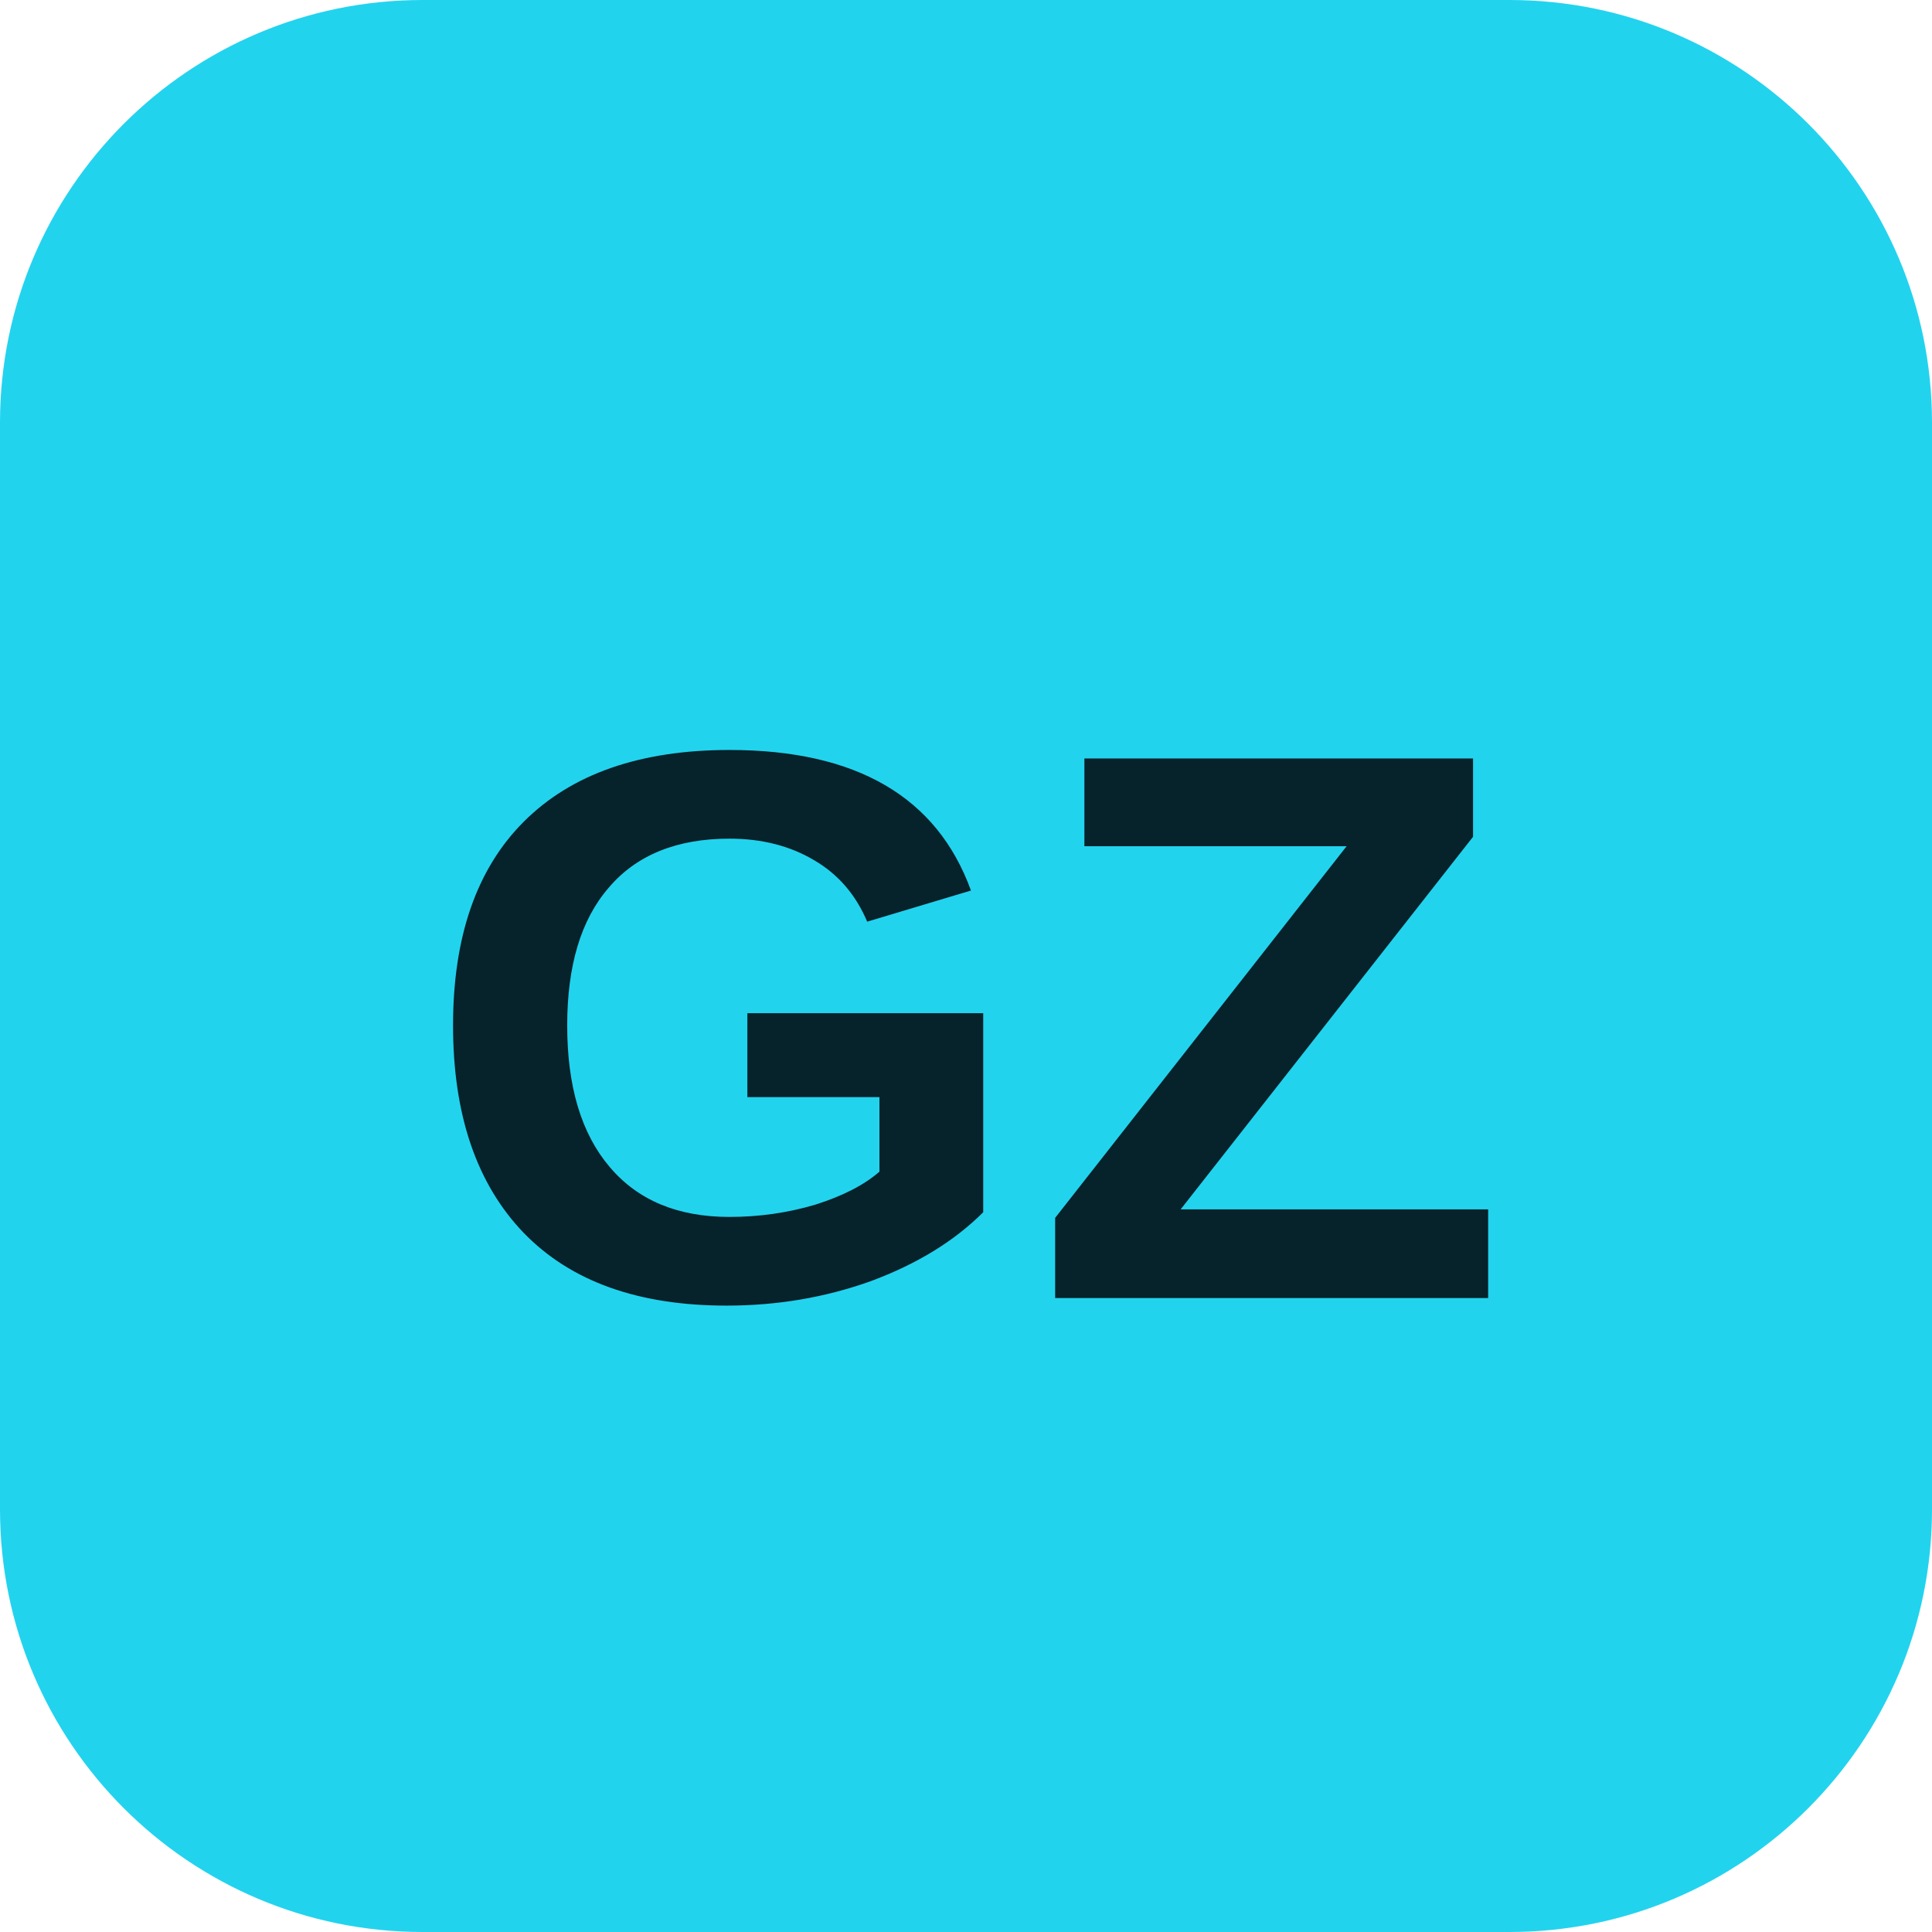
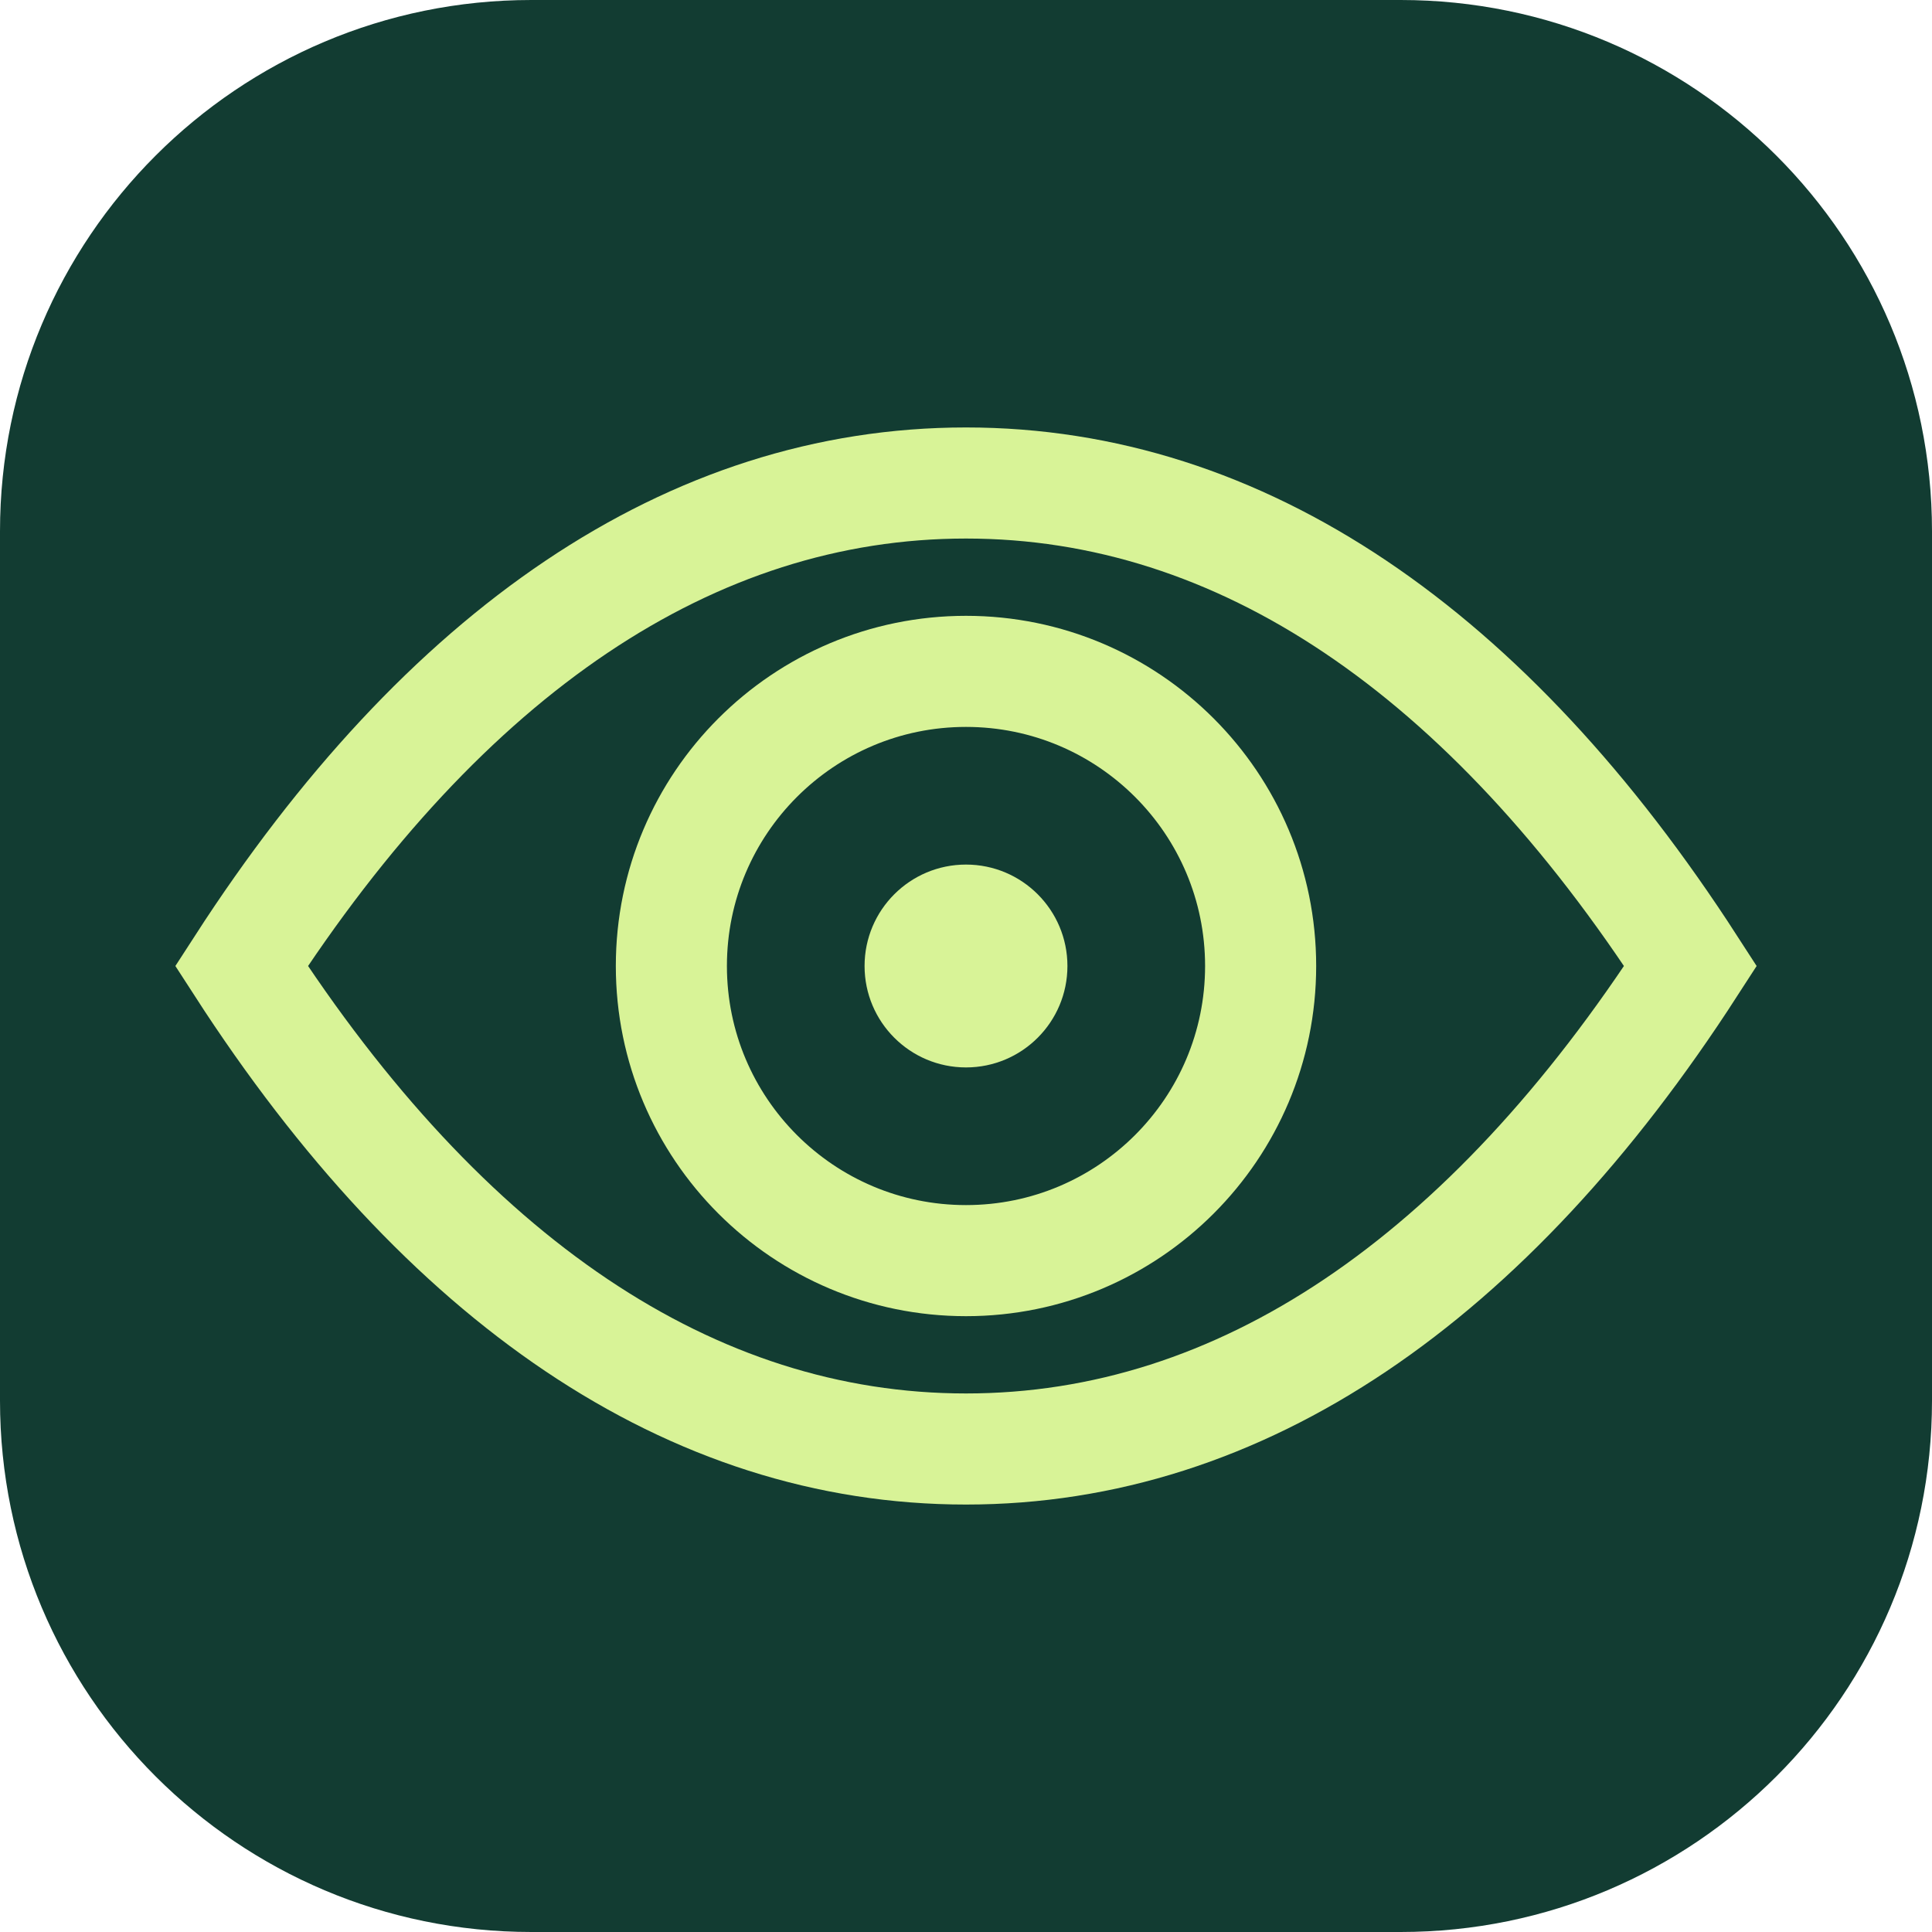
- <svg xmlns="http://www.w3.org/2000/svg" viewBox="0 0 32 32">
-   <rect width="32" height="32" rx="7" fill="#22d3ee" />
-   <text x="16" y="21.5" font-family="Arial" font-size="13" font-weight="700" text-anchor="middle" fill="#06222a">GZ</text>
+ <svg xmlns="http://www.w3.org/2000/svg" viewBox="0 0 40 40" fill="none">
+   <rect width="40" height="40" rx="11" fill="#123c32" />
+   <path d="M5 20c4.2-6.5 9.3-10 15-10s10.8 3.5 15 10c-4.2 6.5-9.3 10-15 10S9.2 26.5 5 20Z" stroke="#d8f397" stroke-width="2.3" />
+   <circle cx="20" cy="20" r="6.1" stroke="#d8f397" stroke-width="2.3" />
+   <circle cx="20" cy="20" r="2.1" fill="#d8f397" />
</svg>
